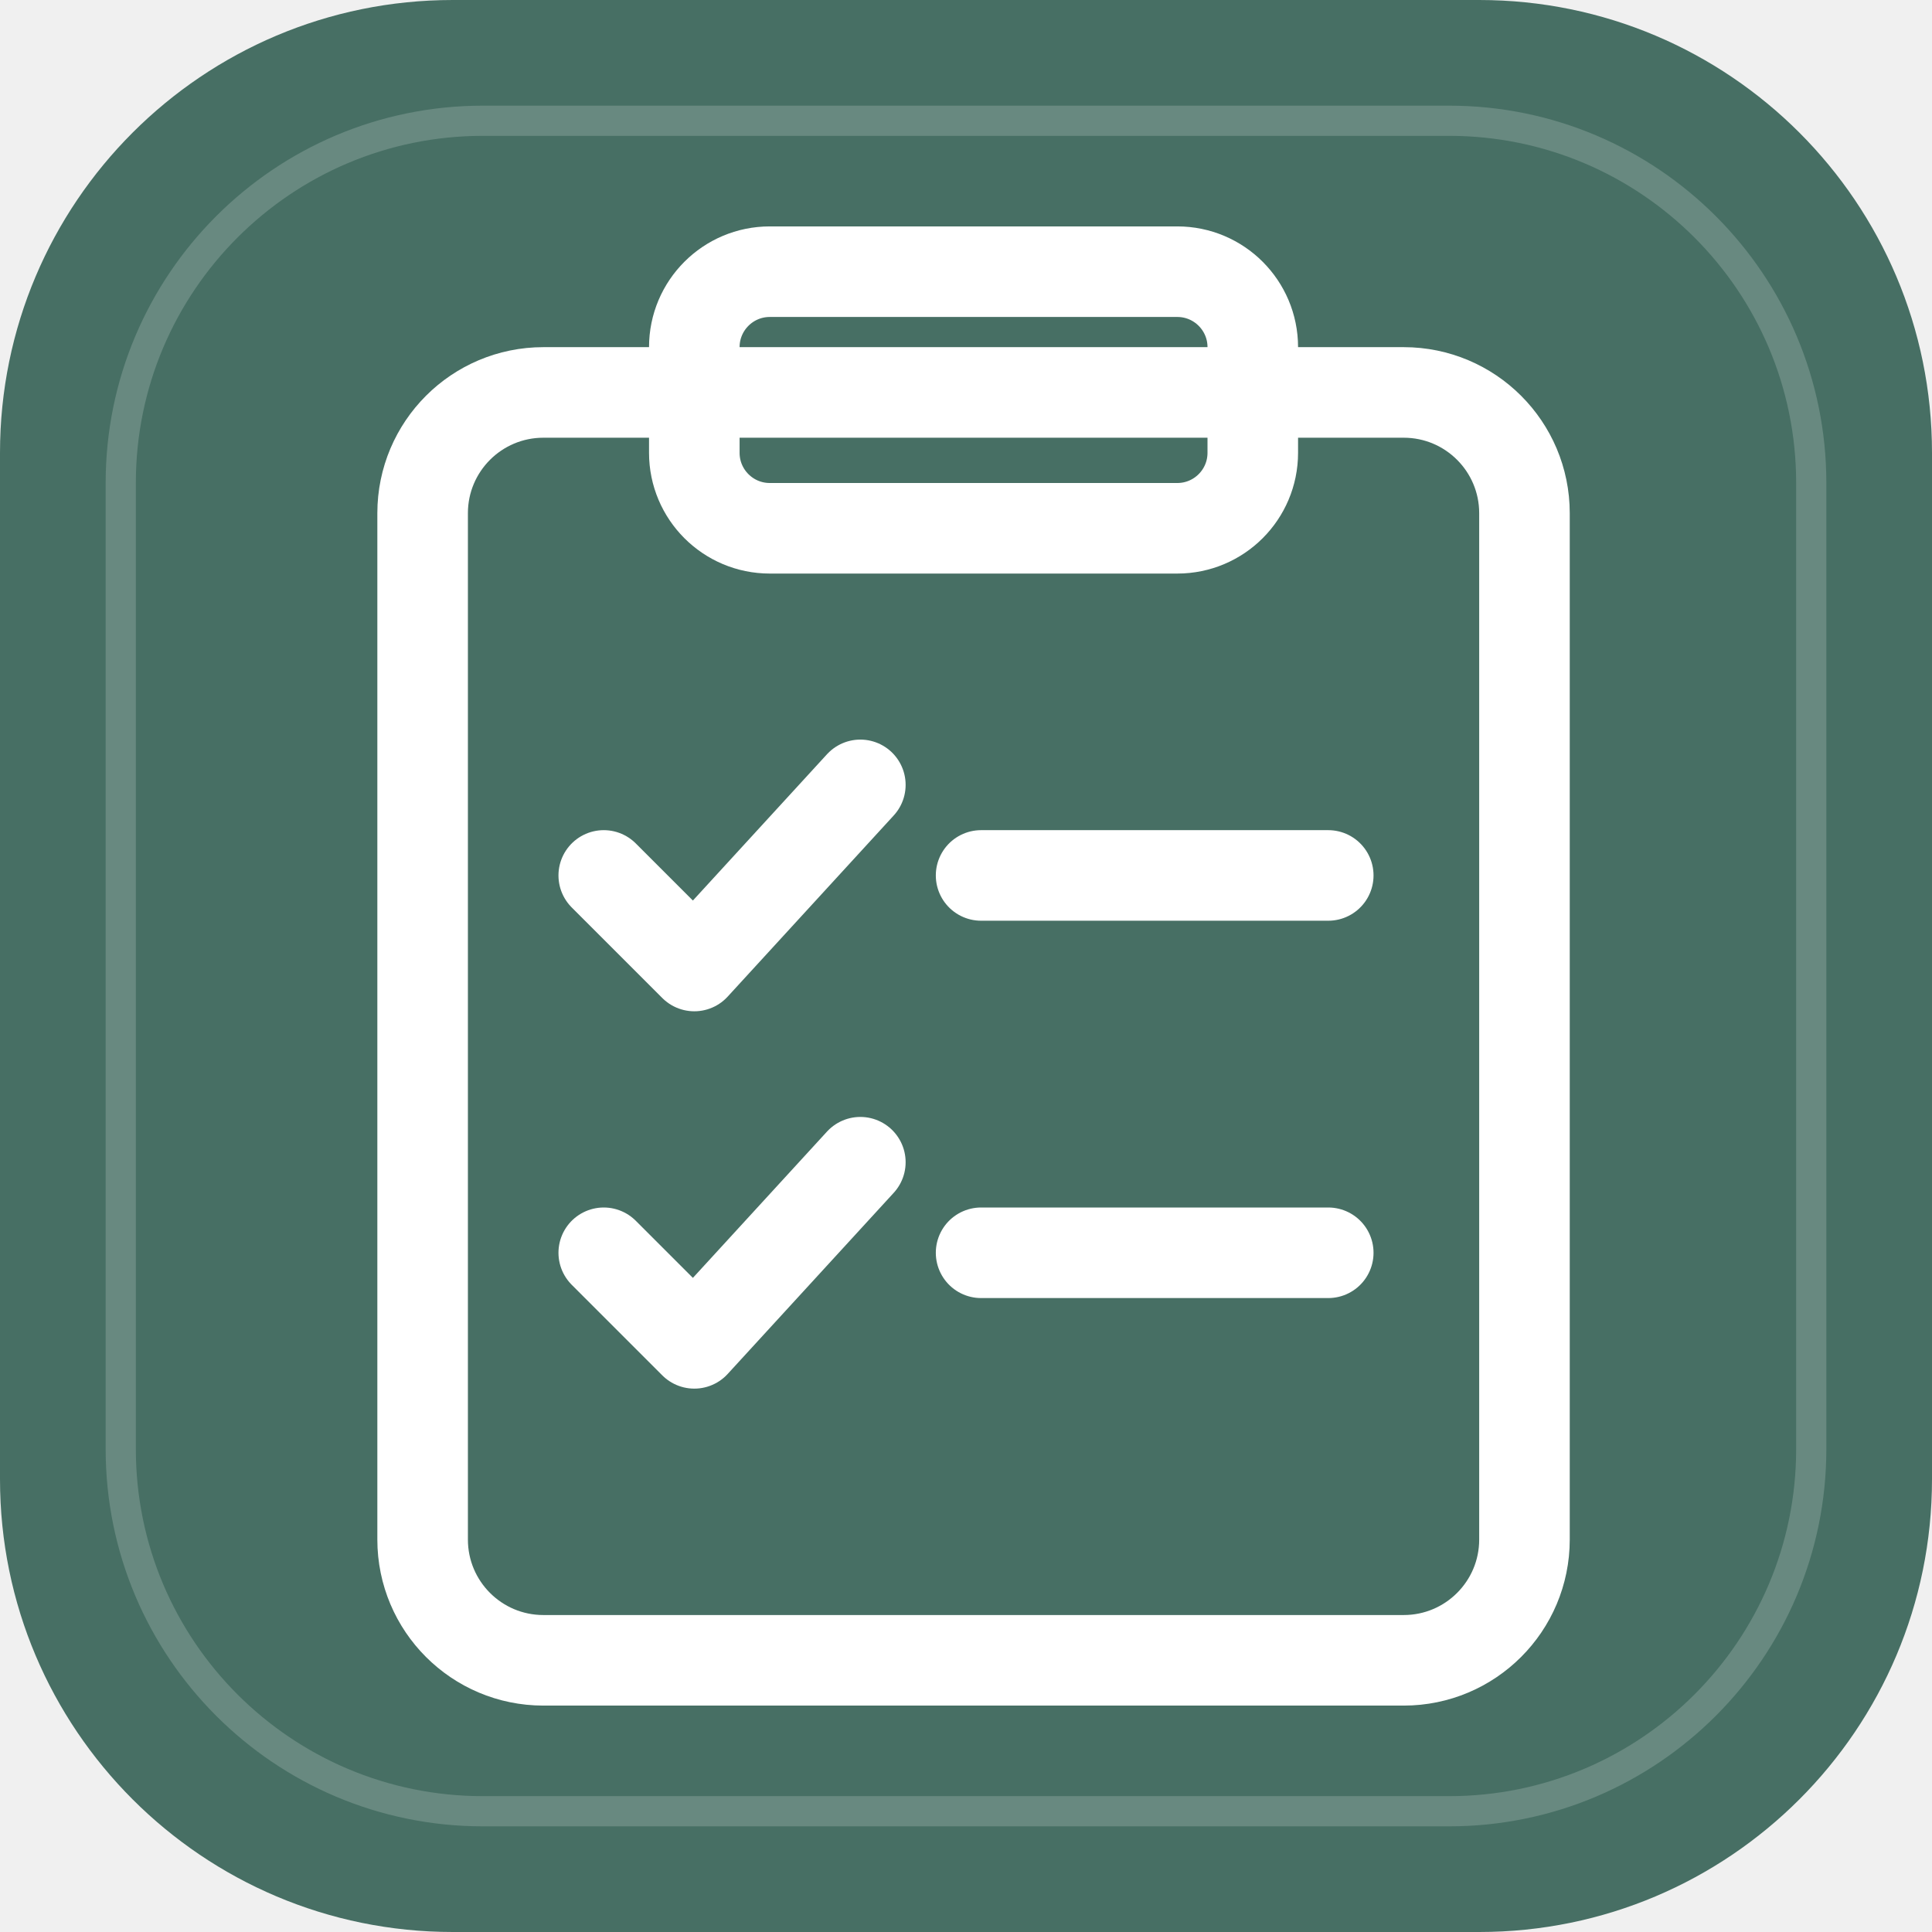
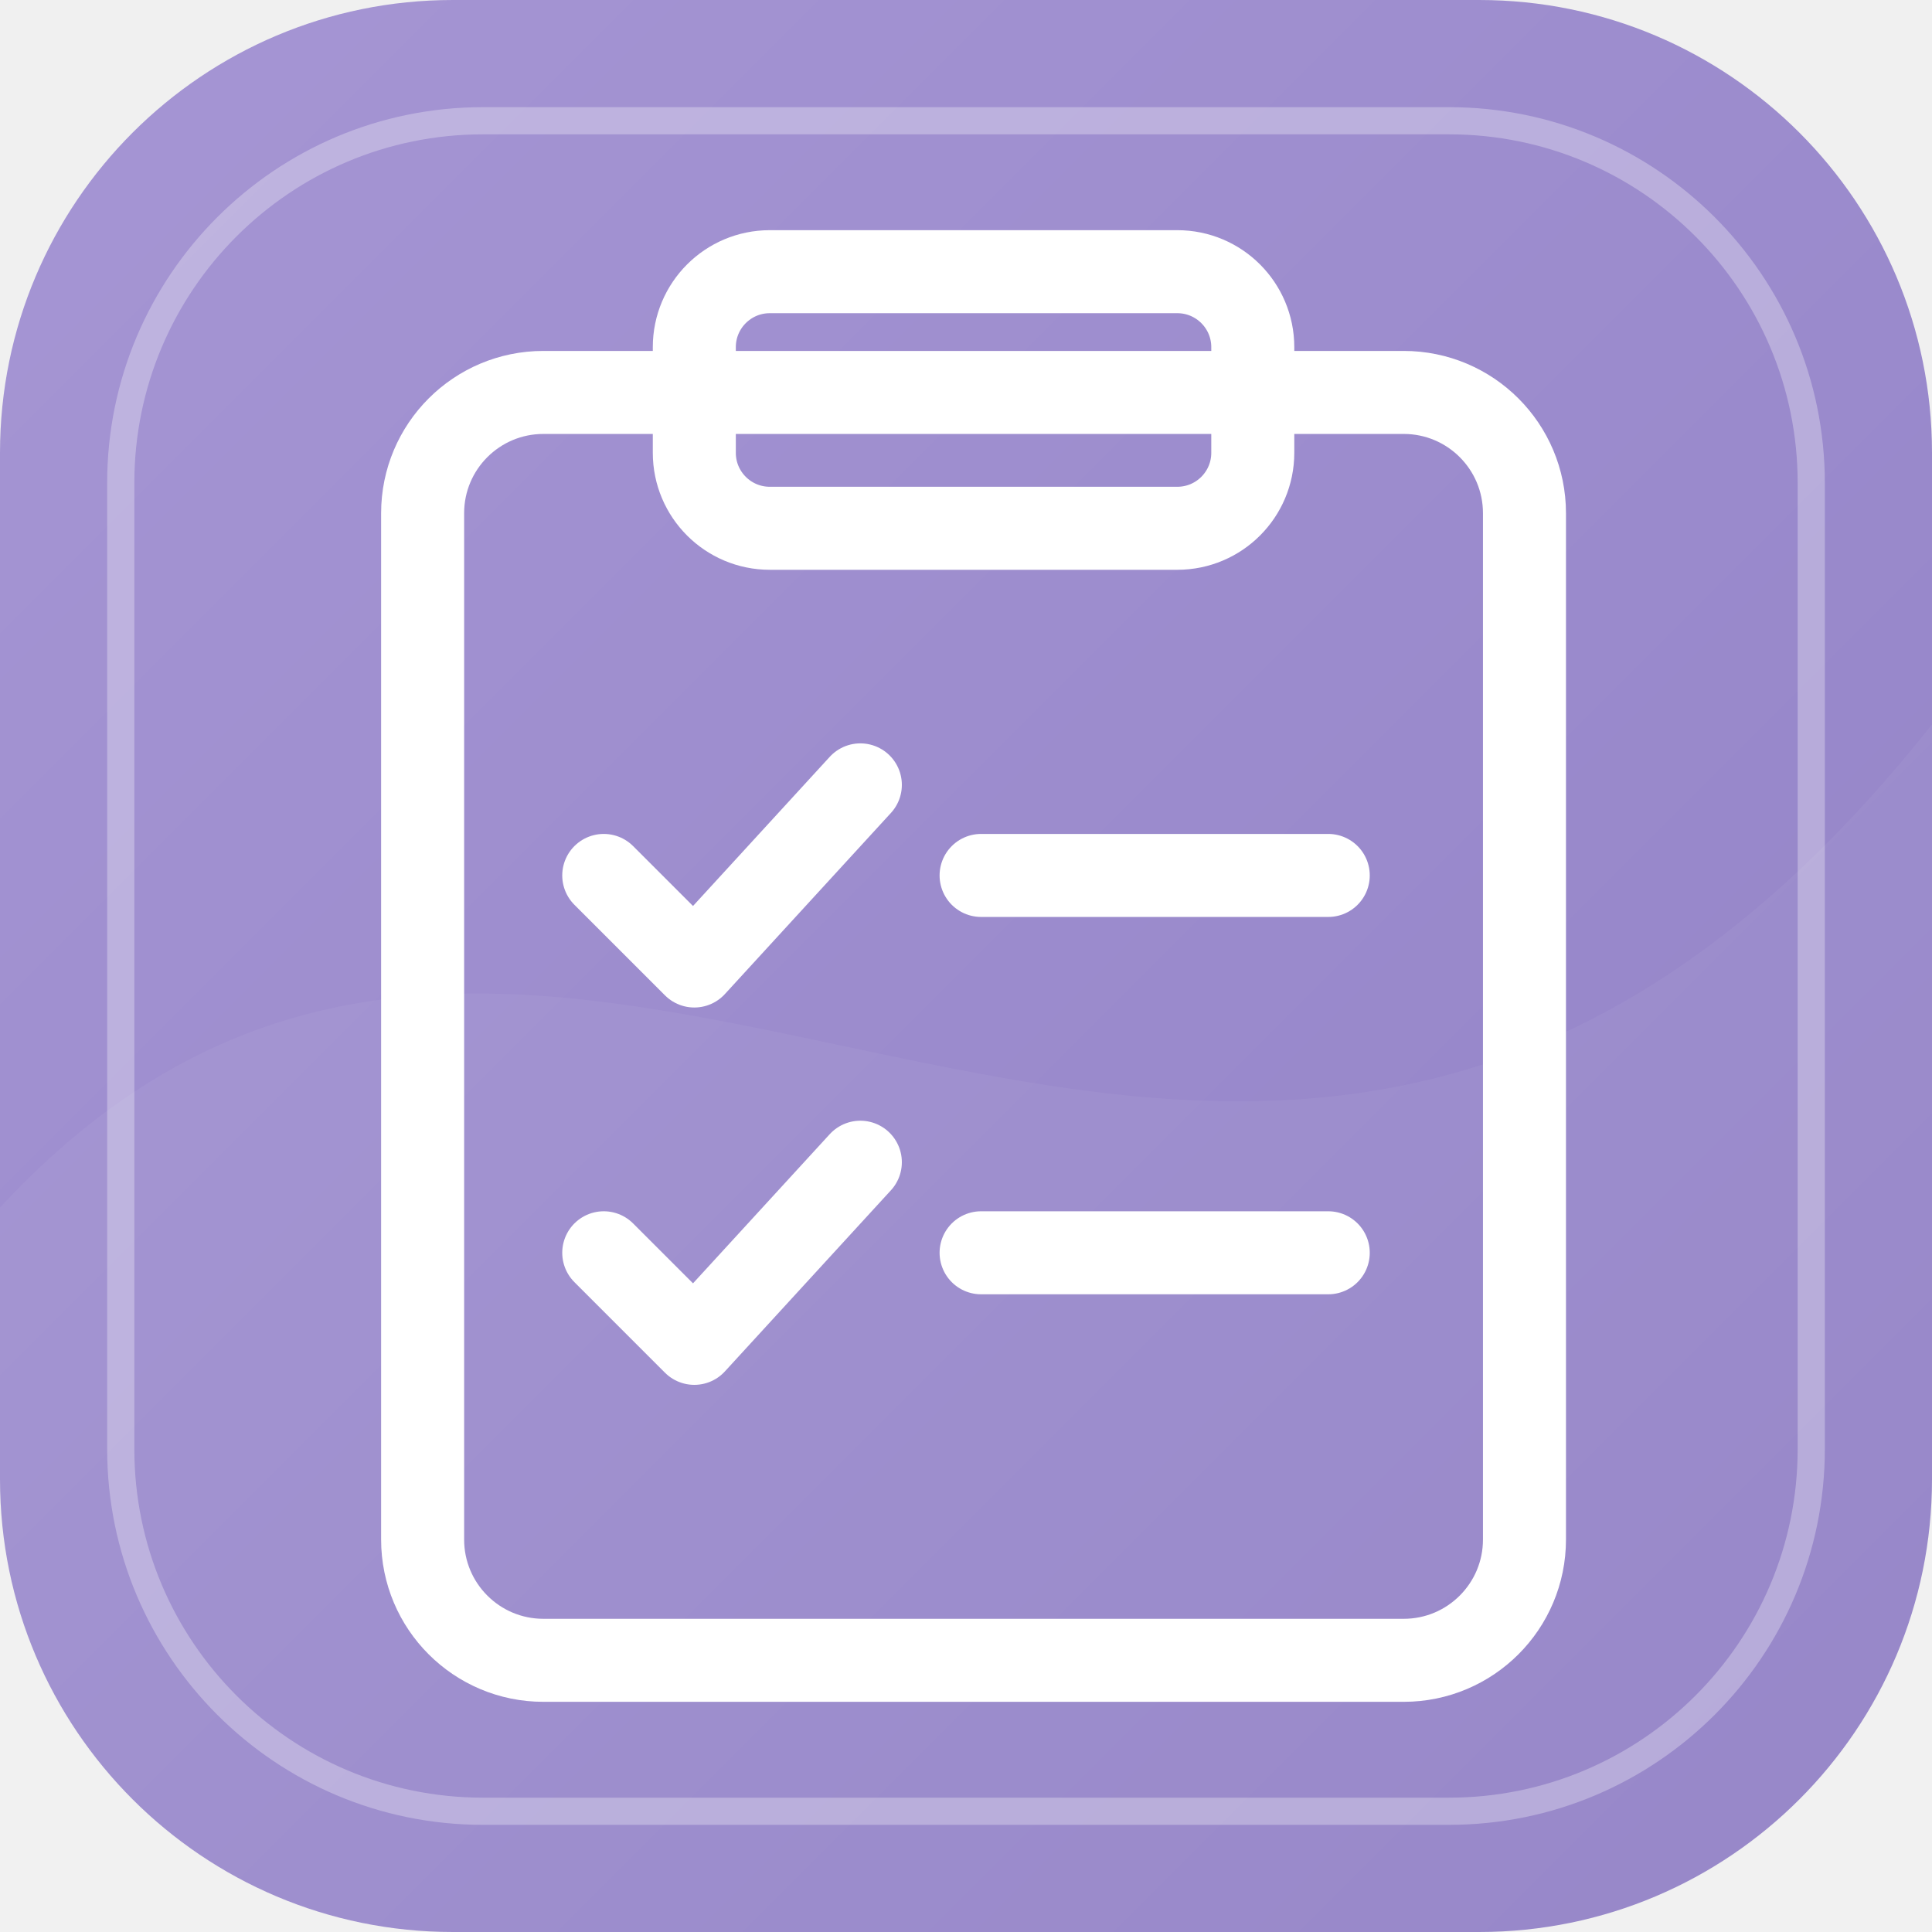
<svg xmlns="http://www.w3.org/2000/svg" width="128" height="128" viewBox="0 0 128 128">
-   <rect width="128" height="128" rx="30" fill="#476F64" />
-   <rect x="8" y="8" width="112" height="112" rx="24" fill="none" stroke="#fff" stroke-opacity=".18" stroke-width="2" />
-   <g fill="none" stroke="#fff" stroke-width="6" stroke-linecap="round" stroke-linejoin="round">
+   <defs>
+     <linearGradient id="tile" x1="0%" y1="0%" x2="100%" y2="100%">
+       <stop offset="0%" stop-color="#A696D4" />
+       <stop offset="100%" stop-color="#9181C6" />
+     </linearGradient>
+   </defs>
+   <rect width="128" height="128" rx="30" fill="url(#tile)" />
+   <path d="M0 80C38 39 82 106 128 48V128H0Z" fill="#fff" opacity=".045" />
+   <rect x="8" y="8" width="112" height="112" rx="24" fill="none" stroke="#fff" stroke-opacity=".3" stroke-width="1.8" />
+   <g fill="none" stroke="#fff" stroke-width="5.5" stroke-linecap="round" stroke-linejoin="round">
    <rect x="28" y="26" width="73" height="84" rx="8" />
    <rect x="46" y="18" width="37" height="17" rx="5" />
    <path d="m40 58 6 6 11-12M65 58h23m-48 25 6 6 11-12M65 83h23" />
  </g>
</svg>
